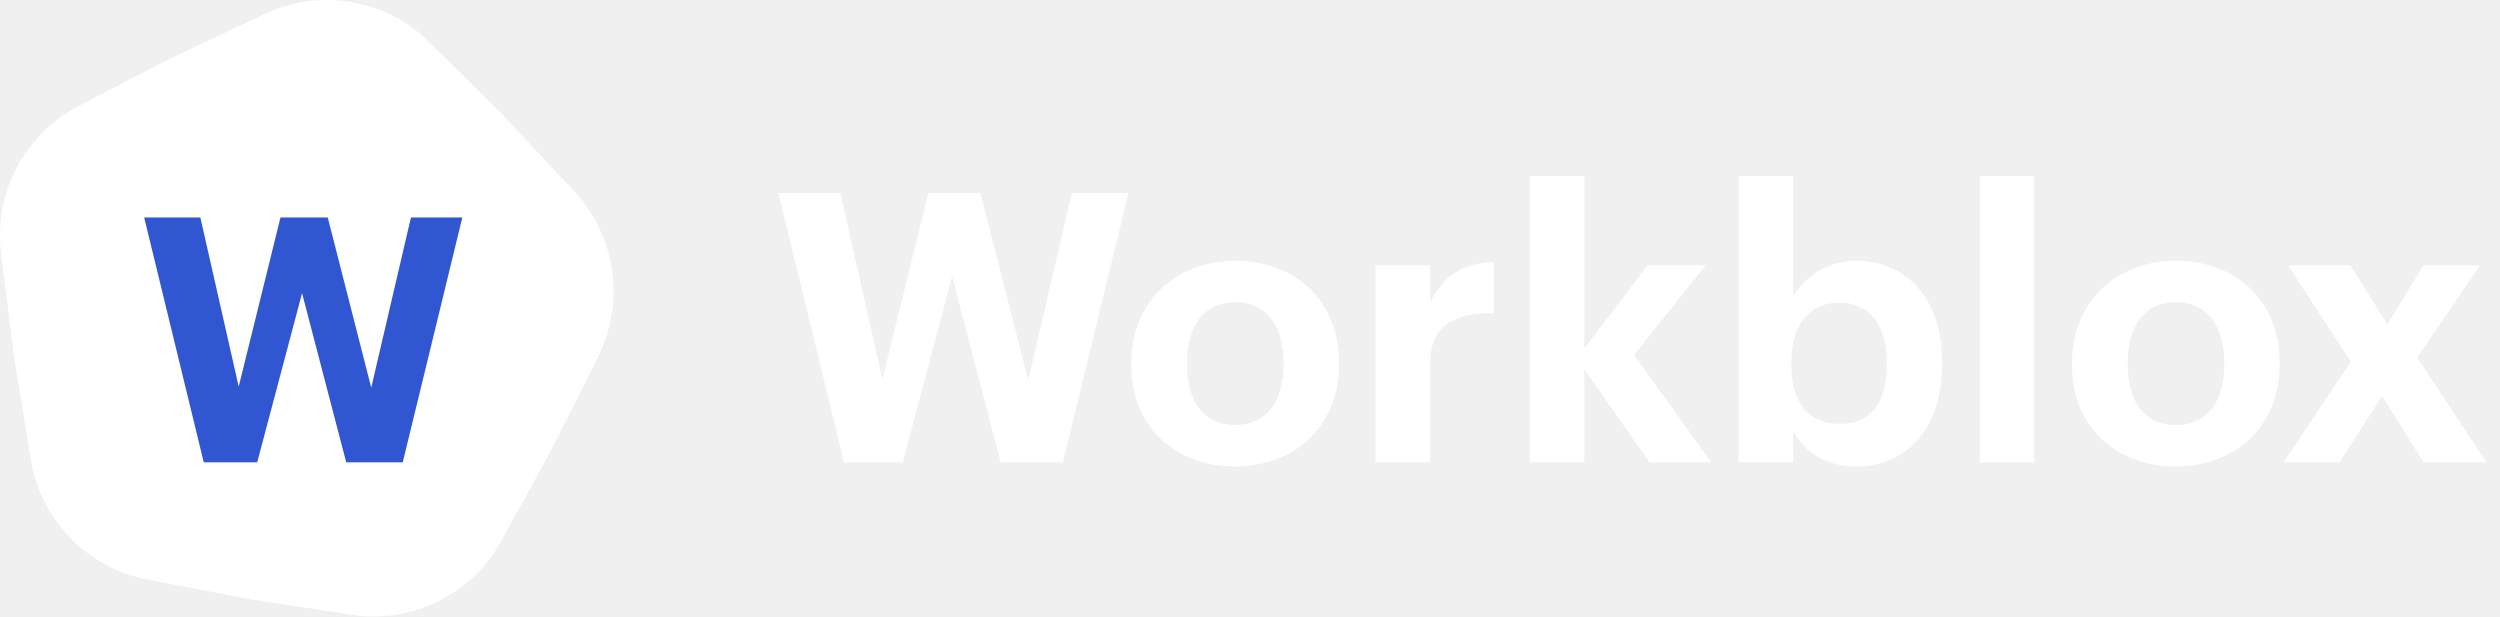
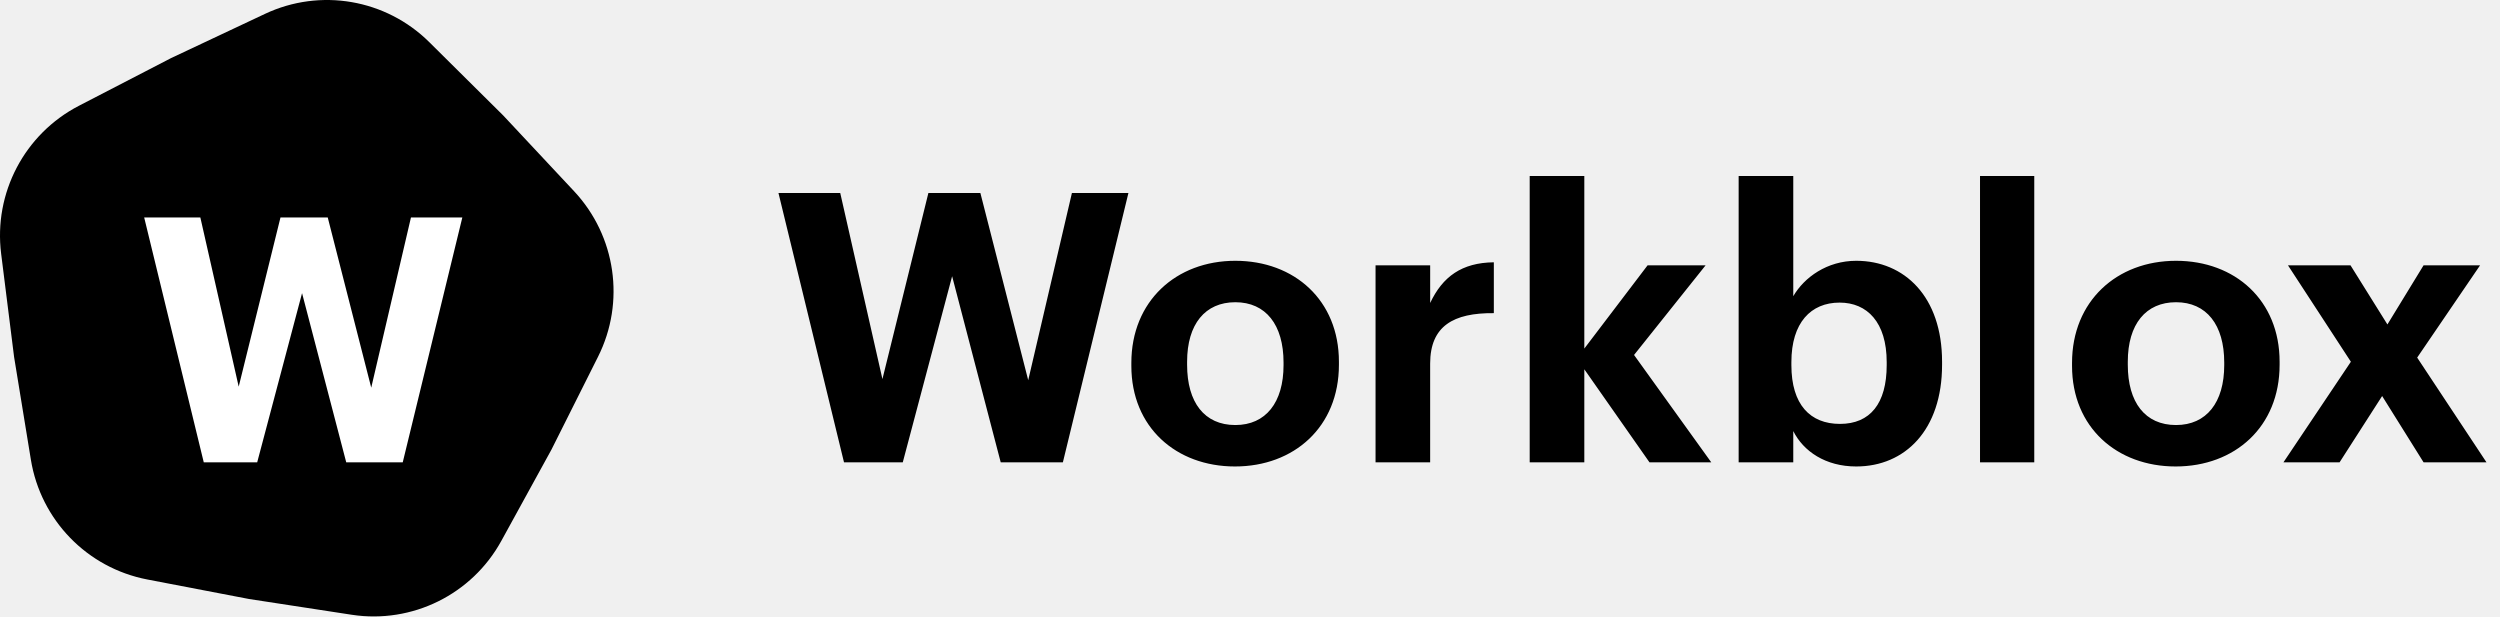
<svg xmlns="http://www.w3.org/2000/svg" width="146" height="36" fill="none">
-   <path fill="#fff" d="M34.925 20.834a8.543 8.543 0 0 0-1.395-9.663l-4.146-4.432-4.309-4.273a8.49 8.49 0 0 0-9.6-1.656L9.99 3.393 4.604 6.18a8.532 8.532 0 0 0-4.537 8.64l.756 6.029.98 5.996a8.517 8.517 0 0 0 6.795 6.996l5.953 1.142 5.991.919a8.5 8.5 0 0 0 8.737-4.317l2.923-5.322 2.723-5.429ZM49.29 27h3.432l2.882-10.868L58.442 27h3.63L65.9 11.27h-3.3l-2.552 10.934-2.794-10.934h-3.036l-2.684 10.868L49.07 11.27h-3.608L49.29 27Zm22.853-2.178c-1.804 0-2.816-1.32-2.816-3.52v-.176c0-2.2 1.056-3.476 2.816-3.476 1.782 0 2.816 1.32 2.816 3.52v.154c0 2.178-1.034 3.498-2.816 3.498Zm-.022 2.42c3.454 0 6.072-2.31 6.072-5.94v-.176c0-3.586-2.596-5.896-6.05-5.896-3.454 0-6.072 2.354-6.072 5.962v.176c0 3.586 2.618 5.874 6.05 5.874Zm8.21-.242h3.19v-5.764c0-2.2 1.365-2.97 3.719-2.948v-2.97c-1.87.022-2.992.836-3.718 2.376v-2.2h-3.19V27Zm9.003 0h3.19v-5.434L96.33 27h3.608l-4.51-6.27 4.18-5.236H96.22l-3.696 4.862V10.28h-3.19V27Zm19.067.242c2.86 0 5.016-2.134 5.016-5.94v-.176c0-3.806-2.2-5.896-5.016-5.896-1.694 0-3.036.968-3.674 2.068V10.28h-3.19V27h3.19v-1.826c.594 1.188 1.892 2.068 3.674 2.068Zm-.946-2.486c-1.738 0-2.838-1.122-2.838-3.432v-.176c0-2.31 1.144-3.476 2.816-3.476 1.606 0 2.75 1.144 2.75 3.476v.176c0 2.244-.968 3.432-2.728 3.432ZM115.633 27h3.168V10.28h-3.168V27Zm11.446-2.178c-1.804 0-2.816-1.32-2.816-3.52v-.176c0-2.2 1.056-3.476 2.816-3.476 1.782 0 2.816 1.32 2.816 3.52v.154c0 2.178-1.034 3.498-2.816 3.498Zm-.022 2.42c3.454 0 6.072-2.31 6.072-5.94v-.176c0-3.586-2.596-5.896-6.05-5.896-3.454 0-6.072 2.354-6.072 5.962v.176c0 3.586 2.618 5.874 6.05 5.874Zm6.296-.242h3.278l2.486-3.872 2.42 3.872h3.674l-4.048-6.116 3.674-5.39h-3.3l-2.112 3.454-2.156-3.454h-3.652l3.674 5.632L133.353 27Z" />
-   <path fill="#3056d2" d="M11.9 27h3.12l2.62-9.88L20.22 27h3.3L27 12.7h-3l-2.32 9.94-2.54-9.94h-2.76l-2.44 9.88-2.24-9.88H8.42L11.9 27Z" />
+   <path fill="#000" d="M34.925 20.834a8.543 8.543 0 0 0-1.395-9.663l-4.146-4.432-4.309-4.273a8.49 8.49 0 0 0-9.6-1.656L9.99 3.393 4.604 6.18a8.532 8.532 0 0 0-4.537 8.64l.756 6.029.98 5.996a8.517 8.517 0 0 0 6.795 6.996l5.953 1.142 5.991.919a8.5 8.5 0 0 0 8.737-4.317l2.923-5.322 2.723-5.429ZM49.29 27h3.432l2.882-10.868L58.442 27h3.63L65.9 11.27h-3.3l-2.552 10.934-2.794-10.934h-3.036l-2.684 10.868L49.07 11.27h-3.608L49.29 27Zm22.853-2.178c-1.804 0-2.816-1.32-2.816-3.52v-.176c0-2.2 1.056-3.476 2.816-3.476 1.782 0 2.816 1.32 2.816 3.52v.154c0 2.178-1.034 3.498-2.816 3.498Zm-.022 2.42c3.454 0 6.072-2.31 6.072-5.94v-.176c0-3.586-2.596-5.896-6.05-5.896-3.454 0-6.072 2.354-6.072 5.962v.176c0 3.586 2.618 5.874 6.05 5.874Zm8.21-.242h3.19v-5.764c0-2.2 1.365-2.97 3.719-2.948v-2.97c-1.87.022-2.992.836-3.718 2.376v-2.2h-3.19V27Zm9.003 0h3.19v-5.434L96.33 27h3.608l-4.51-6.27 4.18-5.236H96.22l-3.696 4.862V10.28h-3.19V27Zm19.067.242c2.86 0 5.016-2.134 5.016-5.94v-.176c0-3.806-2.2-5.896-5.016-5.896-1.694 0-3.036.968-3.674 2.068V10.28h-3.19V27h3.19v-1.826c.594 1.188 1.892 2.068 3.674 2.068Zm-.946-2.486c-1.738 0-2.838-1.122-2.838-3.432v-.176c0-2.31 1.144-3.476 2.816-3.476 1.606 0 2.75 1.144 2.75 3.476v.176c0 2.244-.968 3.432-2.728 3.432ZM115.633 27h3.168V10.28h-3.168V27Zm11.446-2.178c-1.804 0-2.816-1.32-2.816-3.52v-.176c0-2.2 1.056-3.476 2.816-3.476 1.782 0 2.816 1.32 2.816 3.52v.154c0 2.178-1.034 3.498-2.816 3.498Zm-.022 2.42c3.454 0 6.072-2.31 6.072-5.94v-.176c0-3.586-2.596-5.896-6.05-5.896-3.454 0-6.072 2.354-6.072 5.962v.176c0 3.586 2.618 5.874 6.05 5.874Zm6.296-.242h3.278l2.486-3.872 2.42 3.872h3.674l-4.048-6.116 3.674-5.39h-3.3l-2.112 3.454-2.156-3.454h-3.652l3.674 5.632L133.353 27Z" />
+   <path fill="#fff" d="M11.9 27h3.12l2.62-9.88L20.22 27h3.3L27 12.7h-3l-2.32 9.94-2.54-9.94h-2.76l-2.44 9.88-2.24-9.88H8.42L11.9 27Z" />
</svg>
